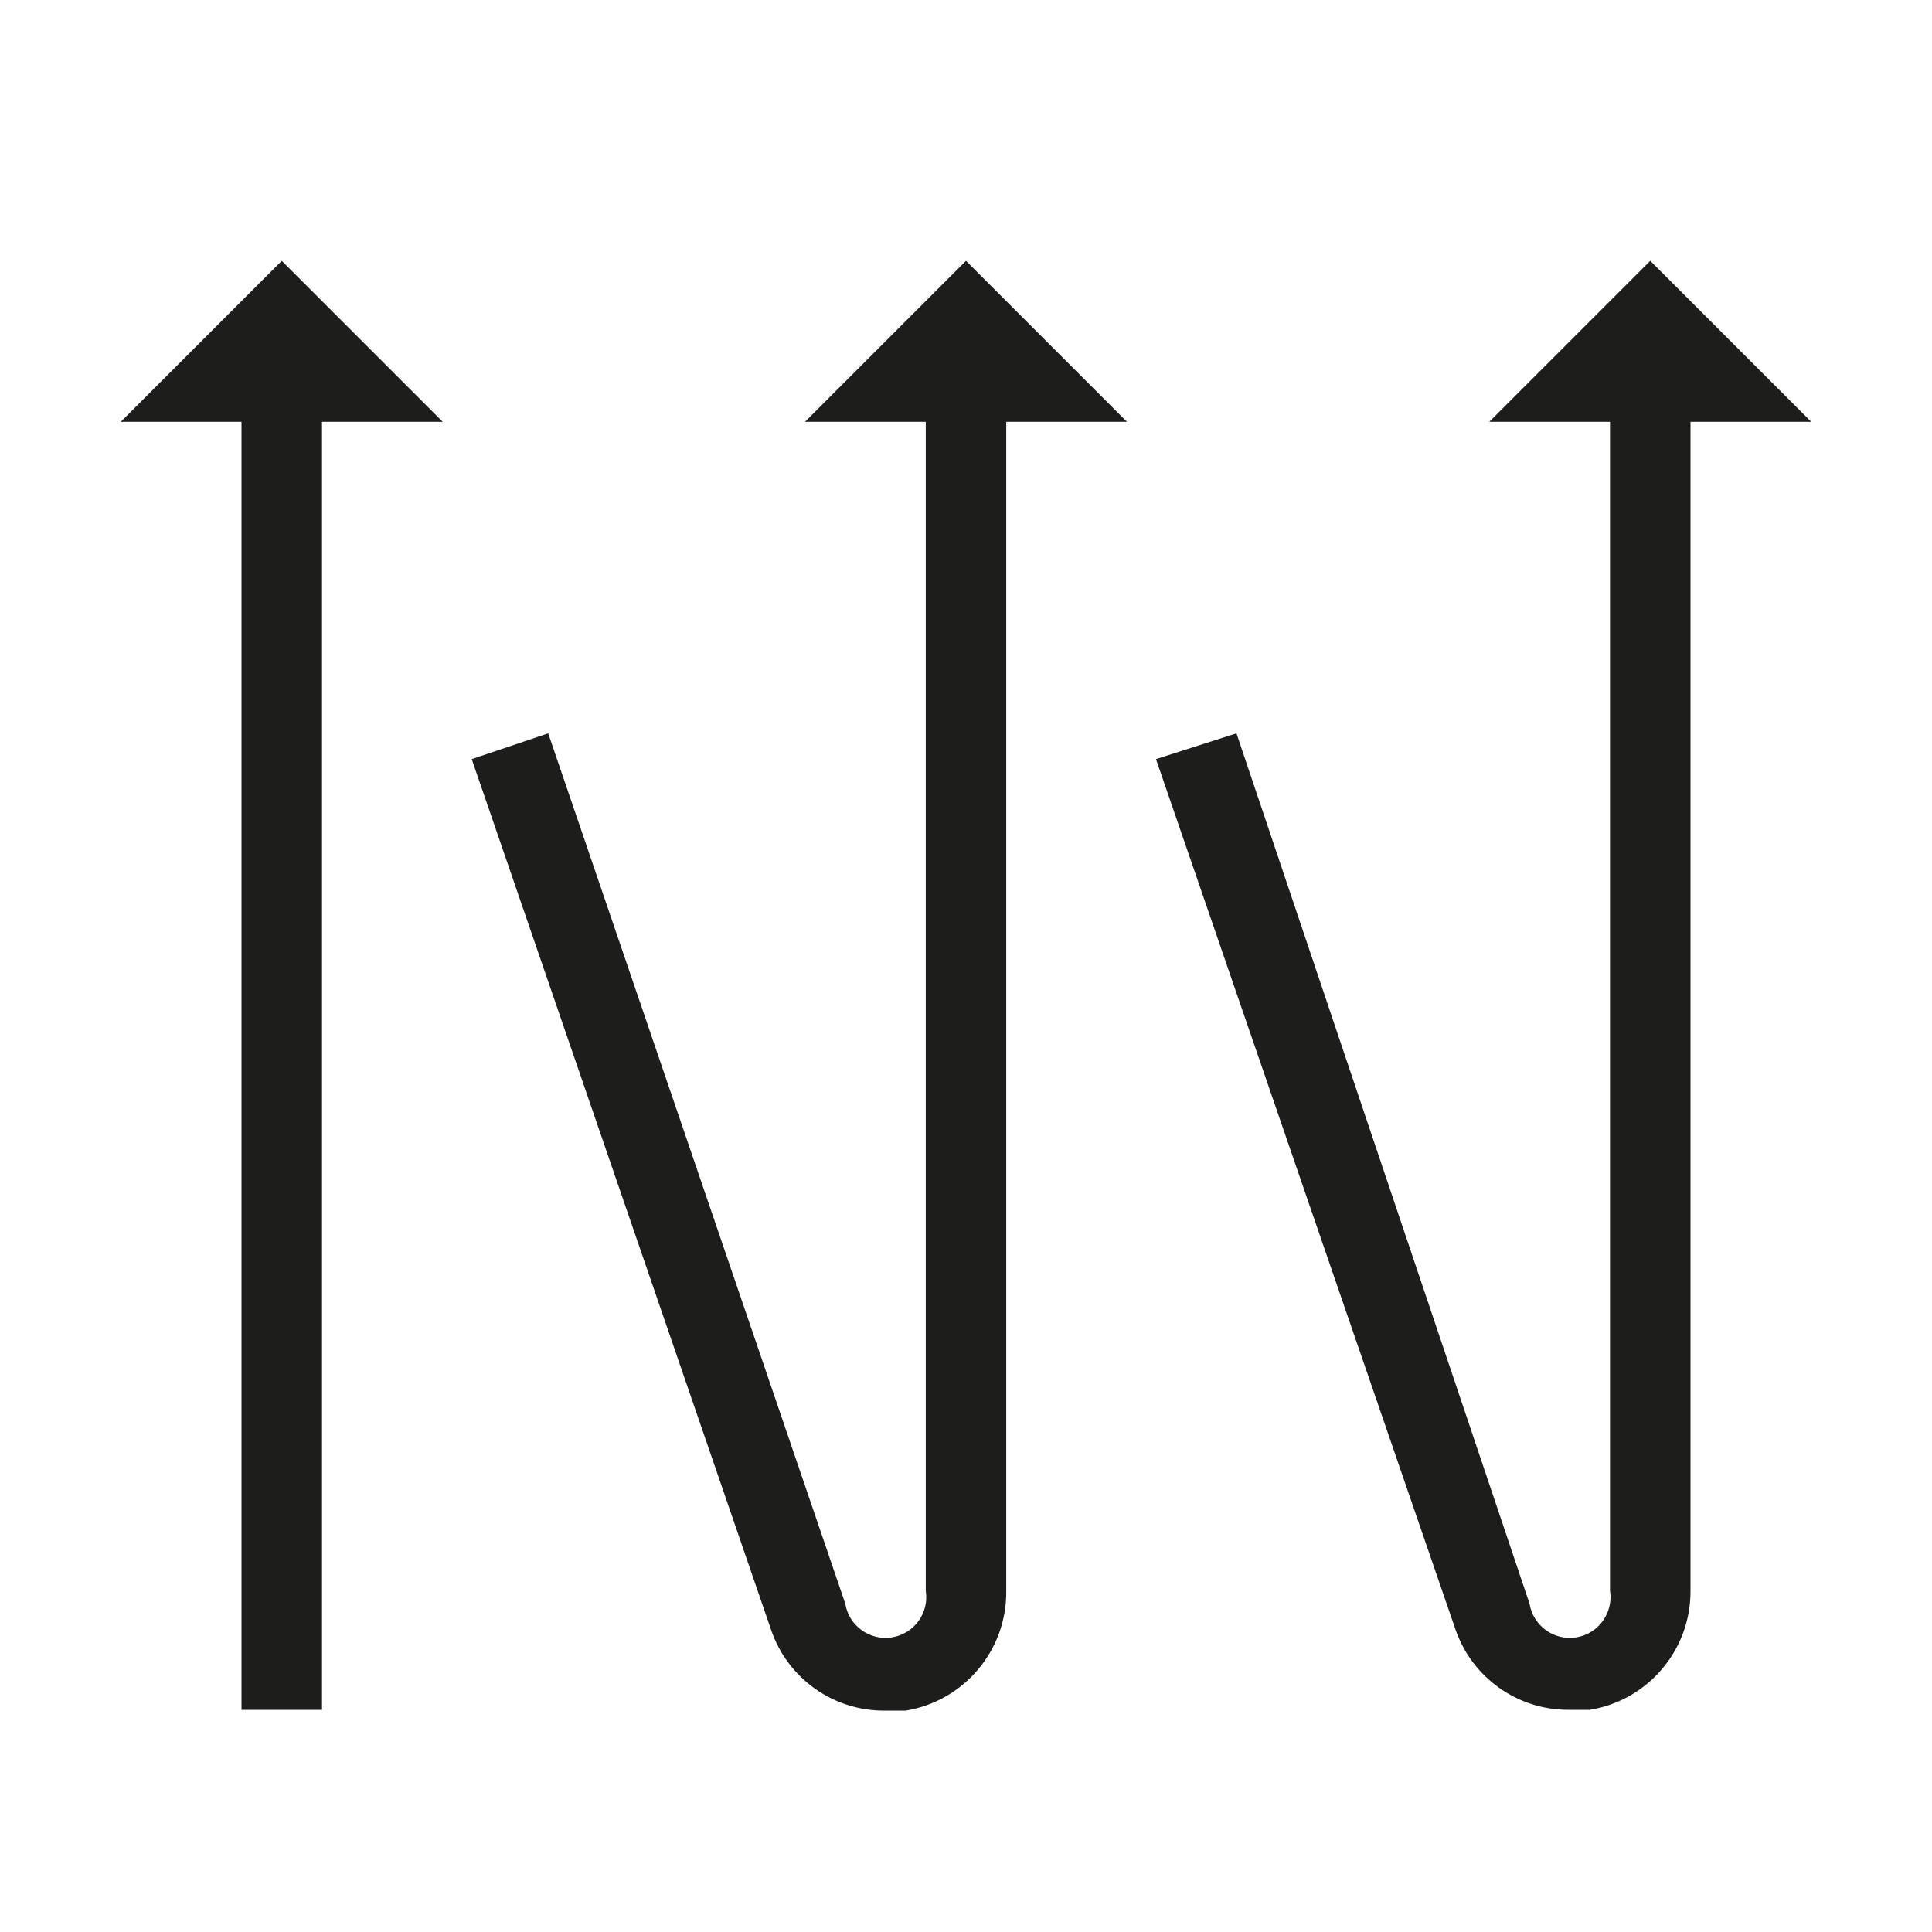
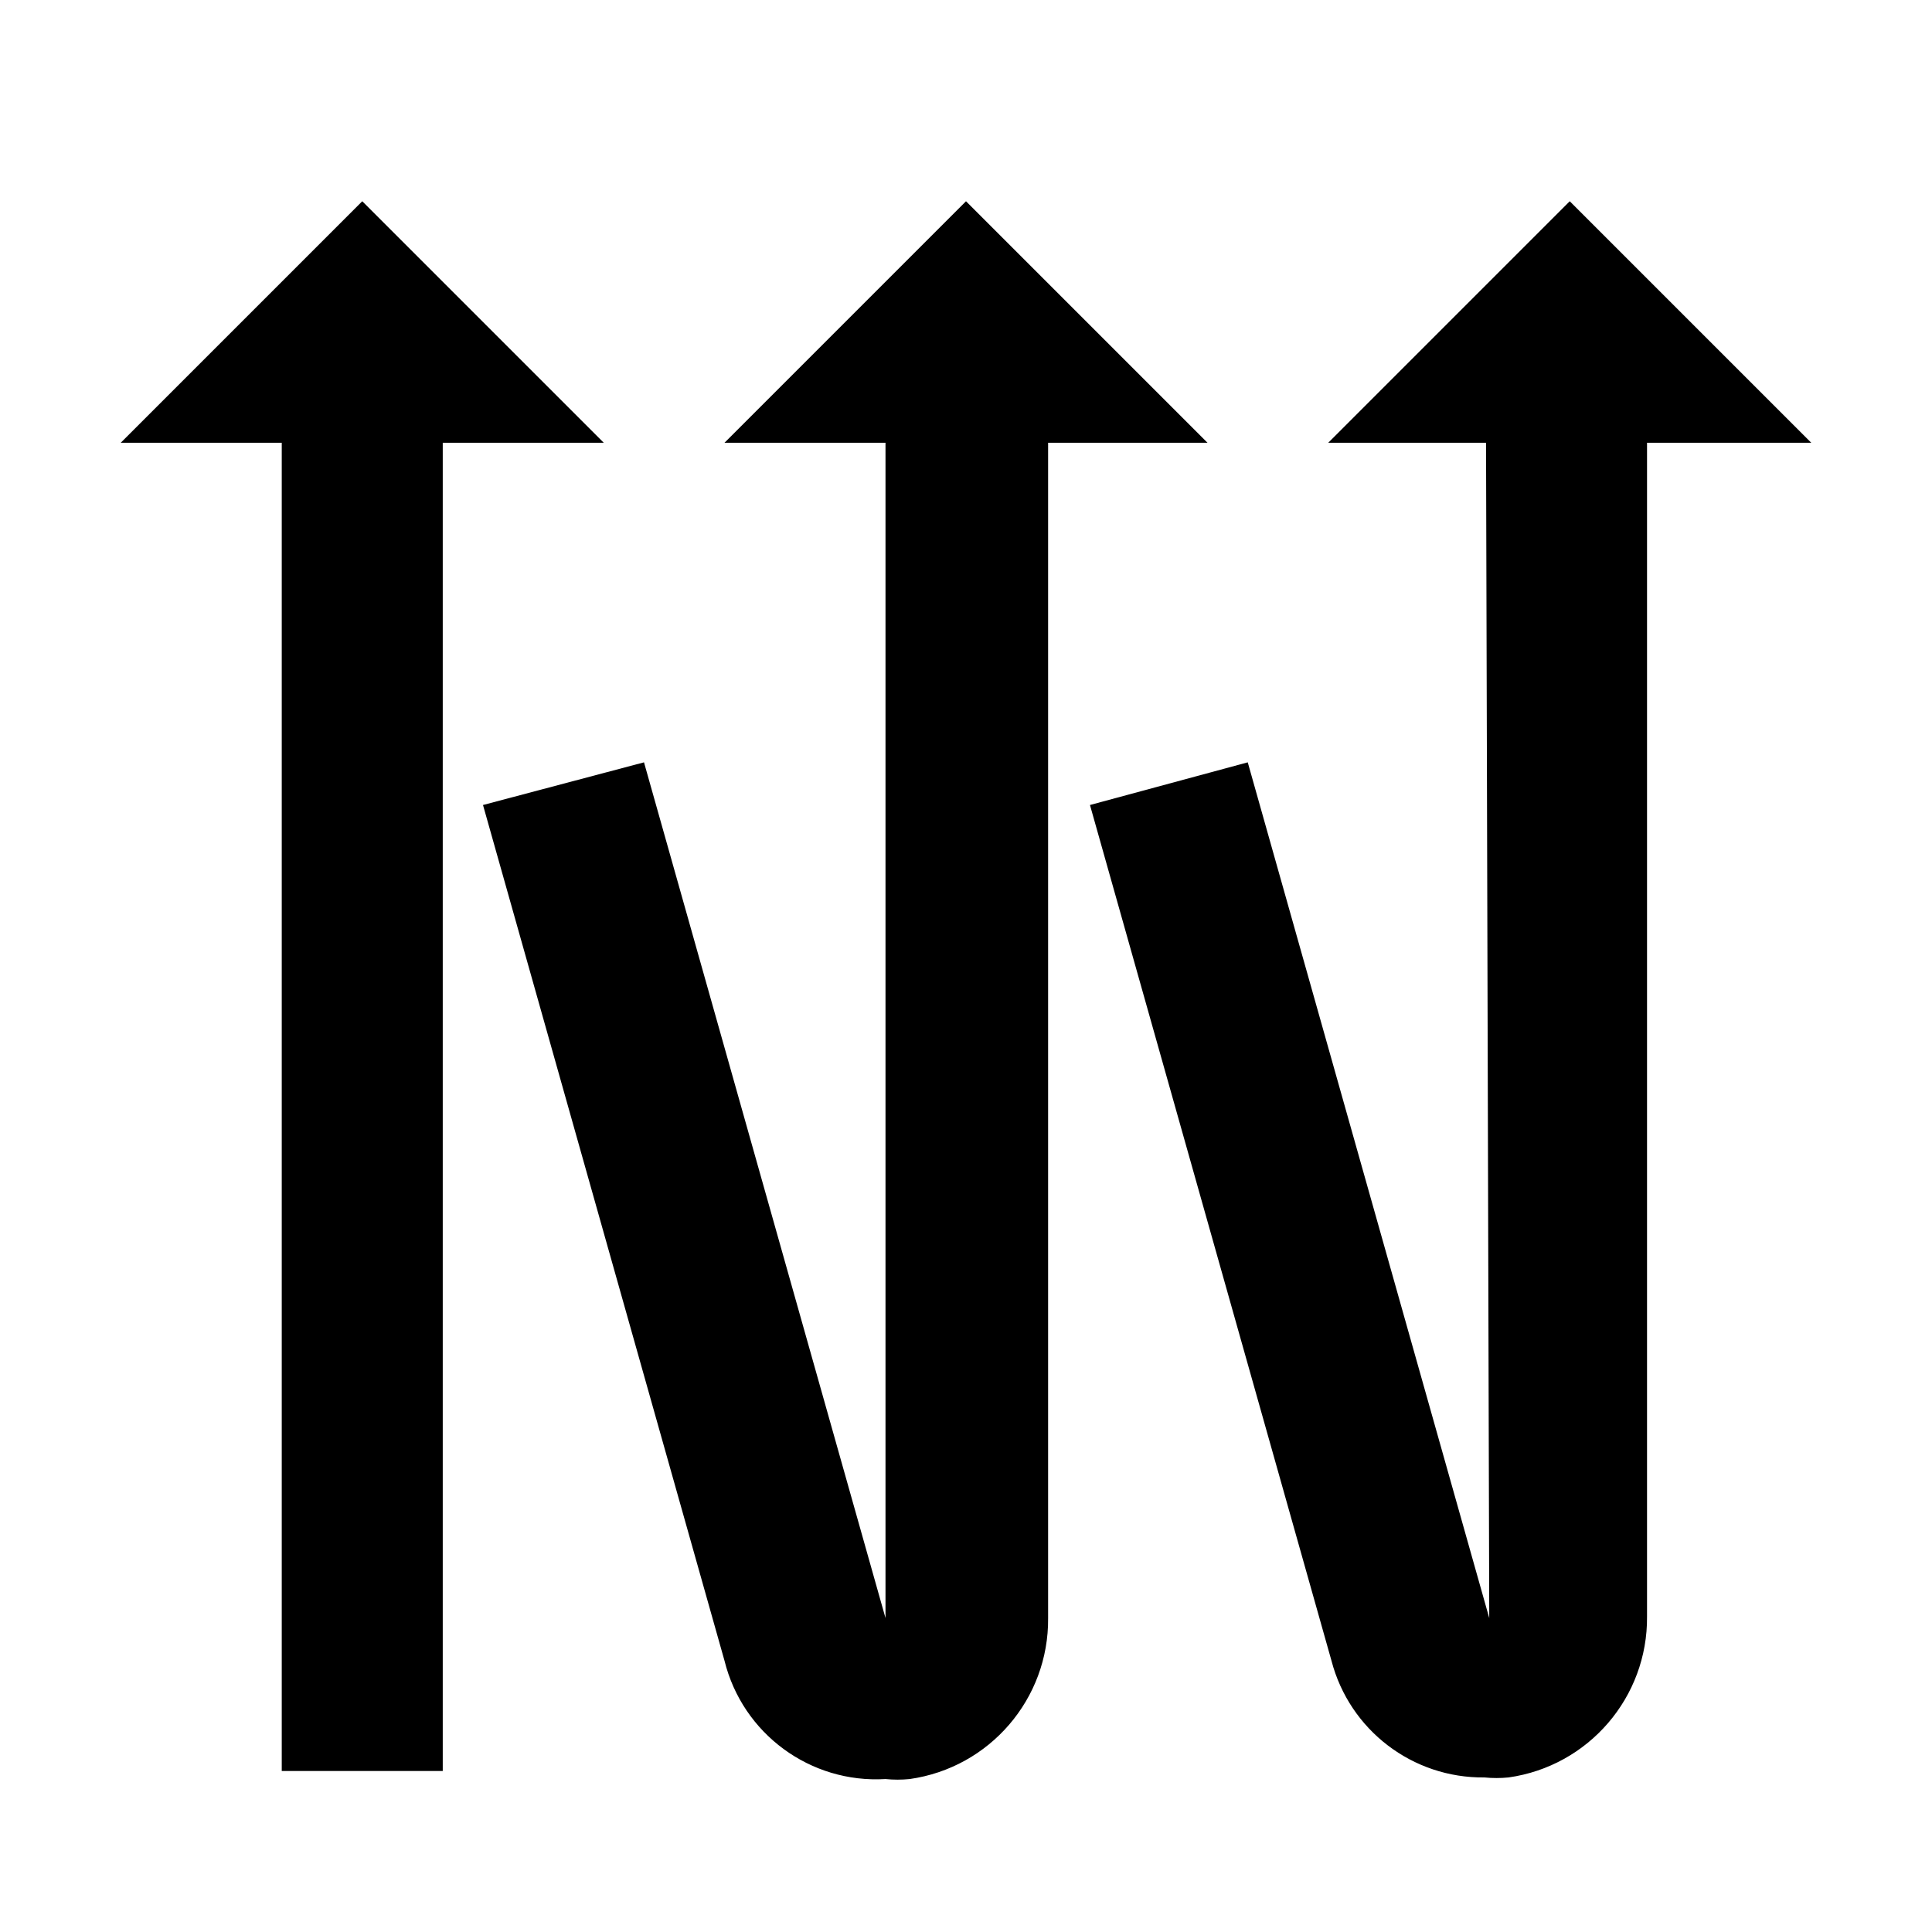
<svg xmlns="http://www.w3.org/2000/svg" width="24" height="24" viewBox="0 0 24 24">
-   <path d="M21,5.24V19.76a1.49,1.49,0,0,1-1.25,1.48l-.26,0a1.48,1.48,0,0,1-1.41-1L14.36,9.43l1-.32L19,19.92a.5.5,0,0,0,1-.16V5.24H18.5l2-2,2,2Zm-17.5-2-2,2H3v16H4v-16H5.5Zm8.5,0-2,2h1.5V19.76a.5.5,0,0,1-1,.16L6.81,9.11l-.95.32L9.58,20.25a1.48,1.48,0,0,0,1.41,1l.26,0a1.49,1.49,0,0,0,1.25-1.48V5.24H14Z" fill="#1d1d1b" />
-   <rect width="24" height="24" fill="none" />
+   <path d="M3.5,5.5h2V22h-2ZM15,5.5l-3-3-3,3h2V20.1L8,9.47,6,10l3,10.63A1.94,1.94,0,0,0,11,22.1a1.51,1.51,0,0,0,.3,0,2,2,0,0,0,1.72-2V5.5ZM4.5,2.5l-3,3h6Zm15,0-3,3h6Zm-1,17.6-3-10.63L13.54,10l3,10.63a1.94,1.94,0,0,0,1.9,1.45,1.51,1.51,0,0,0,.3,0,2,2,0,0,0,1.72-2V5.5h-2Z" />
</svg>
